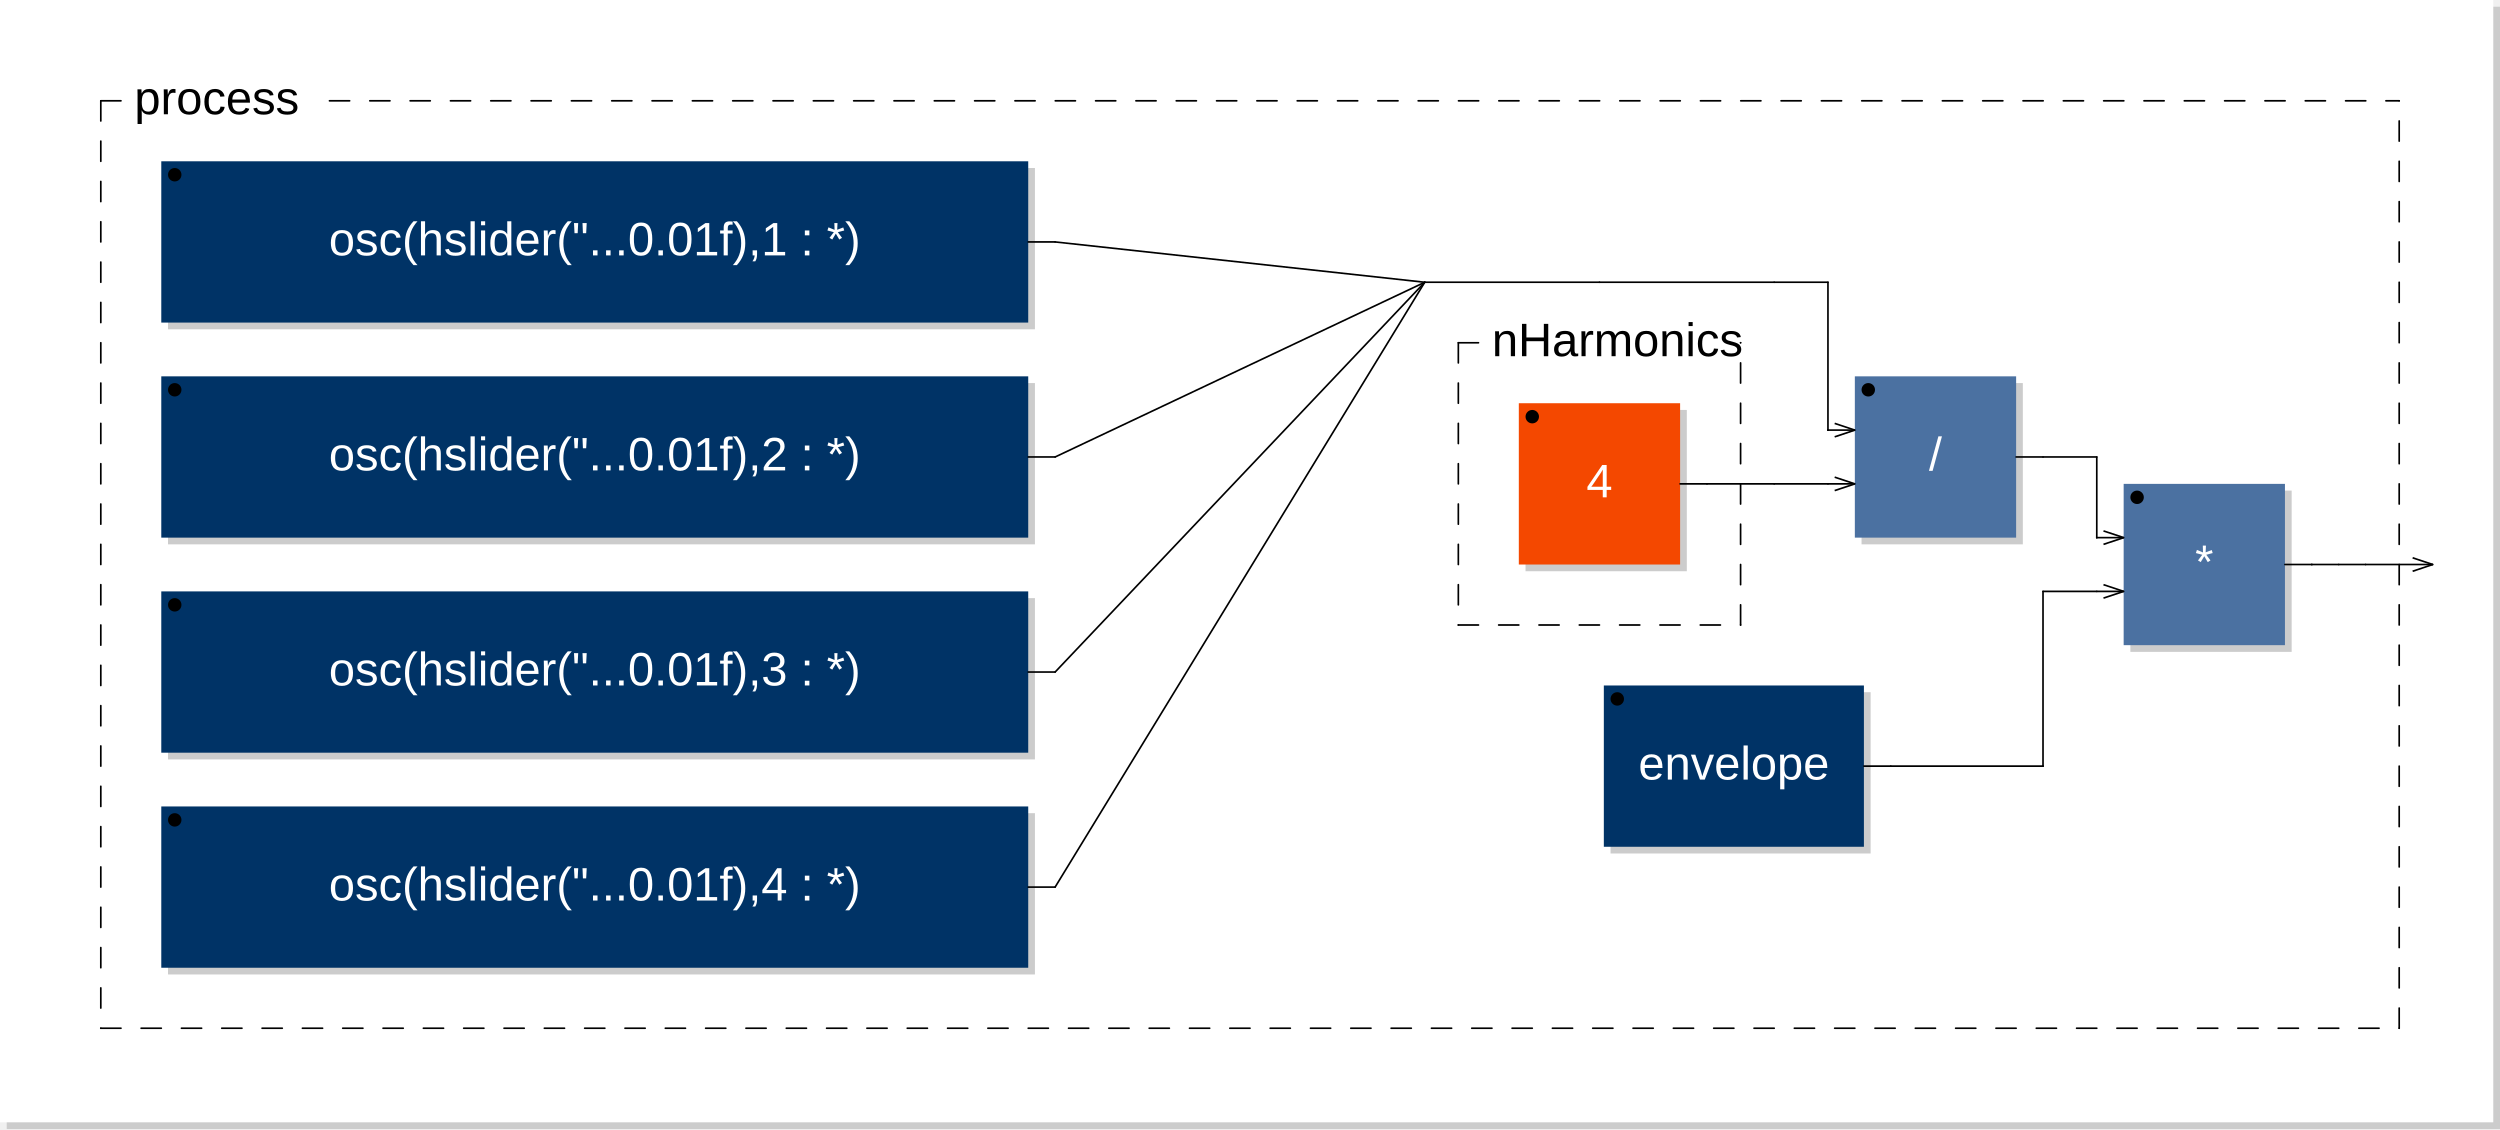
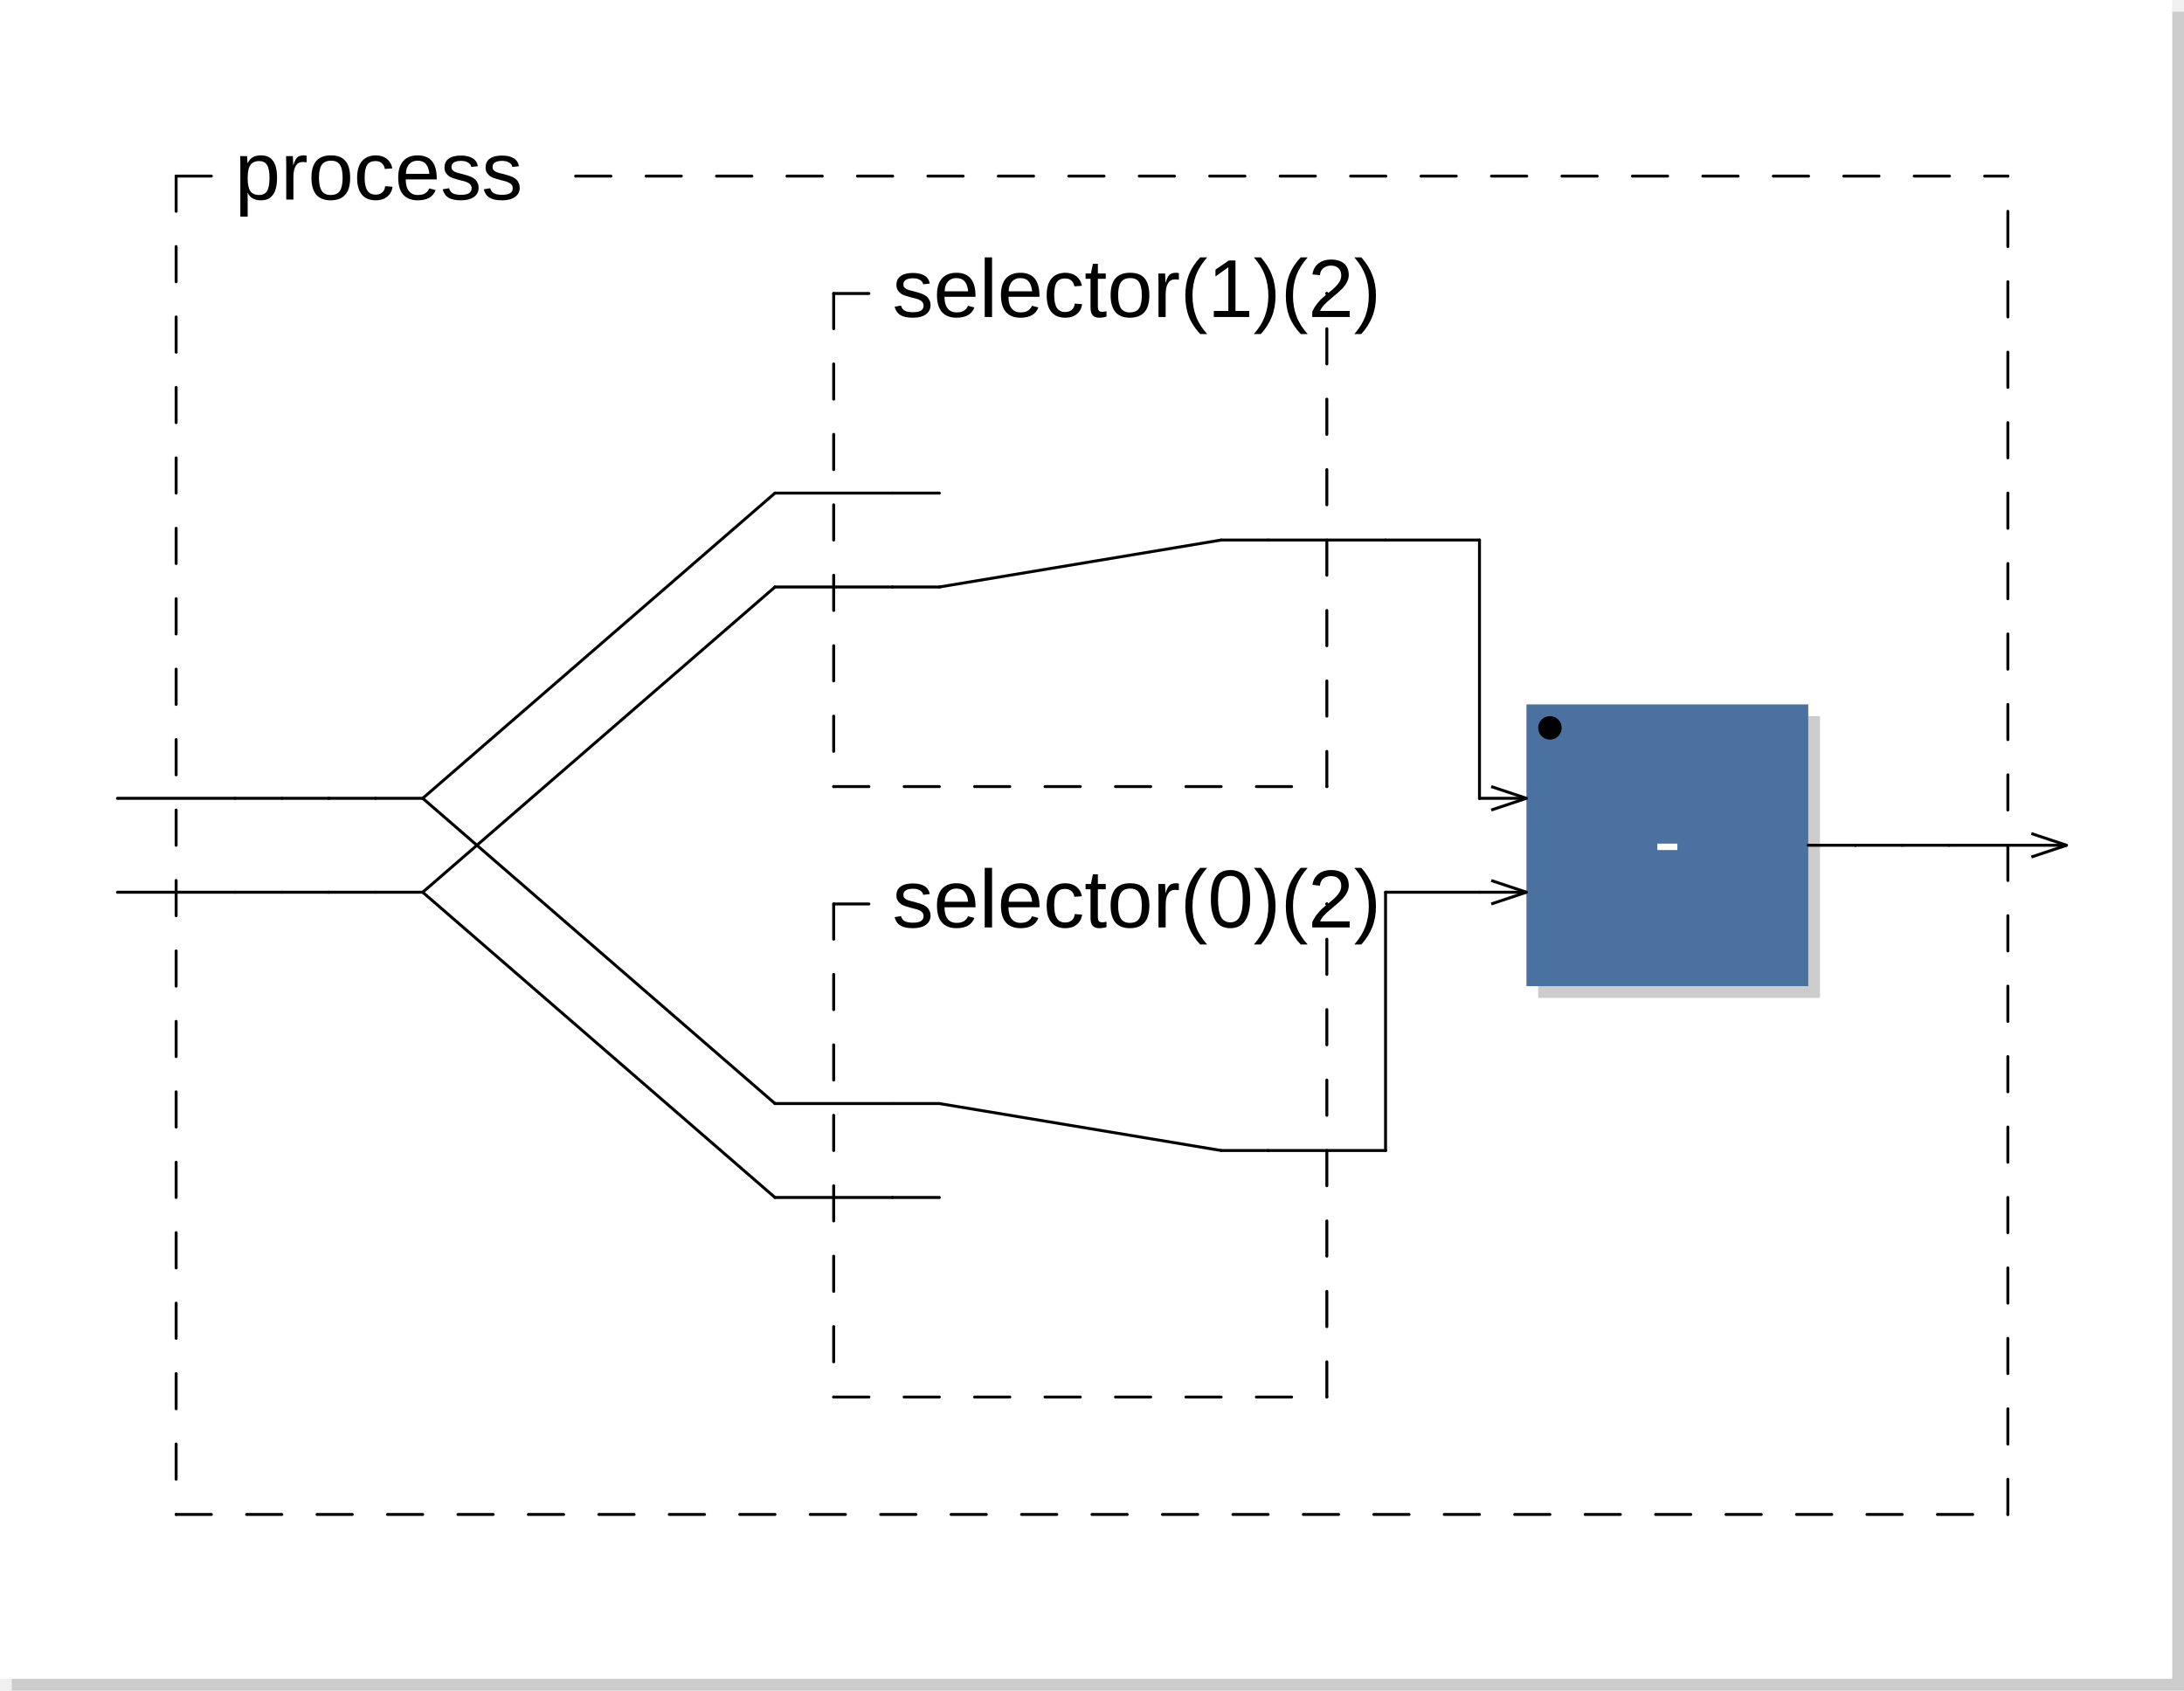
- <svg xmlns="http://www.w3.org/2000/svg" xmlns:xlink="http://www.w3.org/1999/xlink" viewBox="0 0 372 168" width="186mm" height="84mm" version="1.1">
-   <rect x="1" y="1" width="371" height="167" rx="0" ry="0" style="stroke:none;fill:#cccccc;" />
-   <rect x="0" y="0" width="371" height="167" rx="0" ry="0" style="stroke:none;fill:#ffffff;" />
+ <svg xmlns="http://www.w3.org/2000/svg" viewBox="0 0 186 144" width="93mm" height="72mm" version="1.1">
+   <rect x="1" y="1" width="185" height="143" rx="0" ry="0" style="stroke:none;fill:#cccccc;" />
+   <rect x="0" y="0" width="185" height="143" rx="0" ry="0" style="stroke:none;fill:#ffffff;" />
  <text x="10" y="7" font-family="Arial" font-size="7" />
-   <a xlink:href="osc-21060.svg">
-     <rect x="25" y="25" width="129" height="24" rx="0" ry="0" style="stroke:none;fill:#cccccc;" />
-     <rect x="24" y="24" width="129" height="24" rx="0" ry="0" style="stroke:none;fill:#003366;" />
-   </a>
-   <a xlink:href="osc-21060.svg">
-     <text x="88.5" y="38" font-family="Arial" font-size="7" text-anchor="middle" fill="#FFFFFF">osc(hslider("...0.01f),1 : *)</text>
-   </a>
-   <circle cx="26" cy="26" r="1" />
-   <a xlink:href="osc-21063.svg">
-     <rect x="25" y="57" width="129" height="24" rx="0" ry="0" style="stroke:none;fill:#cccccc;" />
-     <rect x="24" y="56" width="129" height="24" rx="0" ry="0" style="stroke:none;fill:#003366;" />
-   </a>
-   <a xlink:href="osc-21063.svg">
-     <text x="88.5" y="70" font-family="Arial" font-size="7" text-anchor="middle" fill="#FFFFFF">osc(hslider("...0.01f),2 : *)</text>
-   </a>
-   <circle cx="26" cy="58" r="1" />
-   <a xlink:href="osc-21066.svg">
-     <rect x="25" y="89" width="129" height="24" rx="0" ry="0" style="stroke:none;fill:#cccccc;" />
-     <rect x="24" y="88" width="129" height="24" rx="0" ry="0" style="stroke:none;fill:#003366;" />
-   </a>
-   <a xlink:href="osc-21066.svg">
-     <text x="88.5" y="102" font-family="Arial" font-size="7" text-anchor="middle" fill="#FFFFFF">osc(hslider("...0.01f),3 : *)</text>
-   </a>
-   <circle cx="26" cy="90" r="1" />
-   <a xlink:href="osc-21069.svg">
-     <rect x="25" y="121" width="129" height="24" rx="0" ry="0" style="stroke:none;fill:#cccccc;" />
-     <rect x="24" y="120" width="129" height="24" rx="0" ry="0" style="stroke:none;fill:#003366;" />
-   </a>
-   <a xlink:href="osc-21069.svg">
-     <text x="88.5" y="134" font-family="Arial" font-size="7" text-anchor="middle" fill="#FFFFFF">osc(hslider("...0.01f),4 : *)</text>
-   </a>
-   <circle cx="26" cy="122" r="1" />
-   <rect x="227" y="61" width="24" height="24" rx="0" ry="0" style="stroke:none;fill:#cccccc;" />
-   <rect x="226" y="60" width="24" height="24" rx="0" ry="0" style="stroke:none;fill:#f44800;" />
-   <text x="238" y="74" font-family="Arial" font-size="7" text-anchor="middle" fill="#FFFFFF">4</text>
-   <circle cx="228" cy="62" r="1" />
-   <line x1="217" y1="51" x2="217" y2="93" style="stroke: black; stroke-linecap:round; stroke-width:0.25; stroke-dasharray:3,3;" />
-   <line x1="217" y1="93" x2="259" y2="93" style="stroke: black; stroke-linecap:round; stroke-width:0.25; stroke-dasharray:3,3;" />
-   <line x1="259" y1="93" x2="259" y2="51" style="stroke: black; stroke-linecap:round; stroke-width:0.25; stroke-dasharray:3,3;" />
-   <line x1="217" y1="51" x2="222" y2="51" style="stroke: black; stroke-linecap:round; stroke-width:0.25; stroke-dasharray:3,3;" />
-   <line x1="259" y1="51" x2="259" y2="51" style="stroke: black; stroke-linecap:round; stroke-width:0.25; stroke-dasharray:3,3;" />
-   <text x="222" y="53" font-family="Arial" font-size="7">nHarmonics</text>
-   <rect x="277" y="57" width="24" height="24" rx="0" ry="0" style="stroke:none;fill:#cccccc;" />
-   <rect x="276" y="56" width="24" height="24" rx="0" ry="0" style="stroke:none;fill:#4B71A1;" />
-   <text x="288" y="70" font-family="Arial" font-size="7" text-anchor="middle" fill="#FFFFFF">/</text>
-   <circle cx="278" cy="58" r="1" />
-   <line x1="273" y1="63" x2="276" y2="64" transform="rotate(0,276,64)" style="stroke: black; stroke-width:0.25;" />
-   <line x1="273" y1="65" x2="276" y2="64" transform="rotate(0,276,64)" style="stroke: black; stroke-width:0.25;" />
-   <line x1="273" y1="71" x2="276" y2="72" transform="rotate(0,276,72)" style="stroke: black; stroke-width:0.25;" />
-   <line x1="273" y1="73" x2="276" y2="72" transform="rotate(0,276,72)" style="stroke: black; stroke-width:0.25;" />
-   <a xlink:href="envelope-21132.svg">
-     <rect x="239.65" y="103" width="38.7" height="24" rx="0" ry="0" style="stroke:none;fill:#cccccc;" />
-     <rect x="238.65" y="102" width="38.7" height="24" rx="0" ry="0" style="stroke:none;fill:#003366;" />
-   </a>
-   <a xlink:href="envelope-21132.svg">
-     <text x="258" y="116" font-family="Arial" font-size="7" text-anchor="middle" fill="#FFFFFF">envelope</text>
-   </a>
-   <circle cx="240.65" cy="104" r="1" />
-   <rect x="317" y="73" width="24" height="24" rx="0" ry="0" style="stroke:none;fill:#cccccc;" />
-   <rect x="316" y="72" width="24" height="24" rx="0" ry="0" style="stroke:none;fill:#4B71A1;" />
-   <text x="328" y="86" font-family="Arial" font-size="7" text-anchor="middle" fill="#FFFFFF">*</text>
-   <circle cx="318" cy="74" r="1" />
-   <line x1="313" y1="79" x2="316" y2="80" transform="rotate(0,316,80)" style="stroke: black; stroke-width:0.25;" />
-   <line x1="313" y1="81" x2="316" y2="80" transform="rotate(0,316,80)" style="stroke: black; stroke-width:0.25;" />
-   <line x1="313" y1="87" x2="316" y2="88" transform="rotate(0,316,88)" style="stroke: black; stroke-width:0.25;" />
-   <line x1="313" y1="89" x2="316" y2="88" transform="rotate(0,316,88)" style="stroke: black; stroke-width:0.25;" />
-   <line x1="15" y1="15" x2="15" y2="153" style="stroke: black; stroke-linecap:round; stroke-width:0.25; stroke-dasharray:3,3;" />
-   <line x1="15" y1="153" x2="357" y2="153" style="stroke: black; stroke-linecap:round; stroke-width:0.25; stroke-dasharray:3,3;" />
-   <line x1="357" y1="153" x2="357" y2="15" style="stroke: black; stroke-linecap:round; stroke-width:0.25; stroke-dasharray:3,3;" />
+   <line x1="71" y1="25" x2="71" y2="67" style="stroke: black; stroke-linecap:round; stroke-width:0.25; stroke-dasharray:3,3;" />
+   <line x1="71" y1="67" x2="113" y2="67" style="stroke: black; stroke-linecap:round; stroke-width:0.25; stroke-dasharray:3,3;" />
+   <line x1="113" y1="67" x2="113" y2="25" style="stroke: black; stroke-linecap:round; stroke-width:0.25; stroke-dasharray:3,3;" />
+   <line x1="71" y1="25" x2="76" y2="25" style="stroke: black; stroke-linecap:round; stroke-width:0.25; stroke-dasharray:3,3;" />
+   <line x1="113" y1="25" x2="113" y2="25" style="stroke: black; stroke-linecap:round; stroke-width:0.25; stroke-dasharray:3,3;" />
+   <text x="76" y="27" font-family="Arial" font-size="7">selector(1)(2)</text>
+   <line x1="71" y1="77" x2="71" y2="119" style="stroke: black; stroke-linecap:round; stroke-width:0.25; stroke-dasharray:3,3;" />
+   <line x1="71" y1="119" x2="113" y2="119" style="stroke: black; stroke-linecap:round; stroke-width:0.25; stroke-dasharray:3,3;" />
+   <line x1="113" y1="119" x2="113" y2="77" style="stroke: black; stroke-linecap:round; stroke-width:0.25; stroke-dasharray:3,3;" />
+   <line x1="71" y1="77" x2="76" y2="77" style="stroke: black; stroke-linecap:round; stroke-width:0.25; stroke-dasharray:3,3;" />
+   <line x1="113" y1="77" x2="113" y2="77" style="stroke: black; stroke-linecap:round; stroke-width:0.25; stroke-dasharray:3,3;" />
+   <text x="76" y="79" font-family="Arial" font-size="7">selector(0)(2)</text>
+   <rect x="131" y="61" width="24" height="24" rx="0" ry="0" style="stroke:none;fill:#cccccc;" />
+   <rect x="130" y="60" width="24" height="24" rx="0" ry="0" style="stroke:none;fill:#4B71A1;" />
+   <text x="142" y="74" font-family="Arial" font-size="7" text-anchor="middle" fill="#FFFFFF">-</text>
+   <circle cx="132" cy="62" r="1" />
+   <line x1="127" y1="67" x2="130" y2="68" transform="rotate(0,130,68)" style="stroke: black; stroke-width:0.25;" />
+   <line x1="127" y1="69" x2="130" y2="68" transform="rotate(0,130,68)" style="stroke: black; stroke-width:0.25;" />
+   <line x1="127" y1="75" x2="130" y2="76" transform="rotate(0,130,76)" style="stroke: black; stroke-width:0.25;" />
+   <line x1="127" y1="77" x2="130" y2="76" transform="rotate(0,130,76)" style="stroke: black; stroke-width:0.25;" />
+   <line x1="15" y1="15" x2="15" y2="129" style="stroke: black; stroke-linecap:round; stroke-width:0.25; stroke-dasharray:3,3;" />
+   <line x1="15" y1="129" x2="171" y2="129" style="stroke: black; stroke-linecap:round; stroke-width:0.25; stroke-dasharray:3,3;" />
+   <line x1="171" y1="129" x2="171" y2="15" style="stroke: black; stroke-linecap:round; stroke-width:0.25; stroke-dasharray:3,3;" />
  <line x1="15" y1="15" x2="20" y2="15" style="stroke: black; stroke-linecap:round; stroke-width:0.25; stroke-dasharray:3,3;" />
-   <line x1="49.025" y1="15" x2="357" y2="15" style="stroke: black; stroke-linecap:round; stroke-width:0.25; stroke-dasharray:3,3;" />
+   <line x1="49.025" y1="15" x2="171" y2="15" style="stroke: black; stroke-linecap:round; stroke-width:0.25; stroke-dasharray:3,3;" />
  <text x="20" y="17" font-family="Arial" font-size="7">process</text>
-   <line x1="359" y1="83" x2="362" y2="84" transform="rotate(0,362,84)" style="stroke: black; stroke-width:0.25;" />
-   <line x1="359" y1="85" x2="362" y2="84" transform="rotate(0,362,84)" style="stroke: black; stroke-width:0.25;" />
-   <line x1="153" y1="36" x2="157" y2="36" style="stroke:black; stroke-linecap:round; stroke-width:0.25;" />
-   <line x1="153" y1="68" x2="157" y2="68" style="stroke:black; stroke-linecap:round; stroke-width:0.25;" />
-   <line x1="153" y1="100" x2="157" y2="100" style="stroke:black; stroke-linecap:round; stroke-width:0.25;" />
-   <line x1="153" y1="132" x2="157" y2="132" style="stroke:black; stroke-linecap:round; stroke-width:0.25;" />
-   <line x1="157" y1="36" x2="212" y2="42" style="stroke:black; stroke-linecap:round; stroke-width:0.25;" />
-   <line x1="157" y1="68" x2="212" y2="42" style="stroke:black; stroke-linecap:round; stroke-width:0.25;" />
-   <line x1="157" y1="100" x2="212" y2="42" style="stroke:black; stroke-linecap:round; stroke-width:0.25;" />
-   <line x1="157" y1="132" x2="212" y2="42" style="stroke:black; stroke-linecap:round; stroke-width:0.25;" />
-   <line x1="212" y1="42" x2="238" y2="42" style="stroke:black; stroke-linecap:round; stroke-width:0.25;" />
-   <line x1="238" y1="42" x2="264" y2="42" style="stroke:black; stroke-linecap:round; stroke-width:0.25;" />
-   <line x1="250" y1="72" x2="254" y2="72" style="stroke:black; stroke-linecap:round; stroke-width:0.25;" />
-   <line x1="254" y1="72" x2="264" y2="72" style="stroke:black; stroke-linecap:round; stroke-width:0.25;" />
-   <line x1="264" y1="42" x2="272" y2="42" style="stroke:black; stroke-linecap:round; stroke-width:0.25;" />
-   <line x1="264" y1="72" x2="272" y2="72" style="stroke:black; stroke-linecap:round; stroke-width:0.25;" />
-   <line x1="272" y1="42" x2="272" y2="64" style="stroke:black; stroke-linecap:round; stroke-width:0.25;" />
-   <line x1="272" y1="64" x2="272" y2="64" style="stroke:black; stroke-linecap:round; stroke-width:0.25;" />
-   <line x1="272" y1="64" x2="276" y2="64" style="stroke:black; stroke-linecap:round; stroke-width:0.25;" />
-   <line x1="272" y1="72" x2="276" y2="72" style="stroke:black; stroke-linecap:round; stroke-width:0.25;" />
-   <line x1="277.35" y1="114" x2="281.35" y2="114" style="stroke:black; stroke-linecap:round; stroke-width:0.25;" />
-   <line x1="281.35" y1="114" x2="304" y2="114" style="stroke:black; stroke-linecap:round; stroke-width:0.25;" />
-   <line x1="300" y1="68" x2="304" y2="68" style="stroke:black; stroke-linecap:round; stroke-width:0.25;" />
-   <line x1="304" y1="68" x2="312" y2="68" style="stroke:black; stroke-linecap:round; stroke-width:0.25;" />
-   <line x1="304" y1="88" x2="312" y2="88" style="stroke:black; stroke-linecap:round; stroke-width:0.25;" />
-   <line x1="304" y1="114" x2="304" y2="88" style="stroke:black; stroke-linecap:round; stroke-width:0.25;" />
-   <line x1="304" y1="114" x2="304" y2="114" style="stroke:black; stroke-linecap:round; stroke-width:0.25;" />
-   <line x1="312" y1="68" x2="312" y2="80" style="stroke:black; stroke-linecap:round; stroke-width:0.25;" />
-   <line x1="312" y1="80" x2="312" y2="80" style="stroke:black; stroke-linecap:round; stroke-width:0.25;" />
-   <line x1="312" y1="80" x2="316" y2="80" style="stroke:black; stroke-linecap:round; stroke-width:0.25;" />
-   <line x1="312" y1="88" x2="316" y2="88" style="stroke:black; stroke-linecap:round; stroke-width:0.25;" />
-   <line x1="340" y1="84" x2="344" y2="84" style="stroke:black; stroke-linecap:round; stroke-width:0.25;" />
-   <line x1="344" y1="84" x2="344" y2="84" style="stroke:black; stroke-linecap:round; stroke-width:0.25;" />
-   <line x1="344" y1="84" x2="348" y2="84" style="stroke:black; stroke-linecap:round; stroke-width:0.25;" />
-   <line x1="348" y1="84" x2="352" y2="84" style="stroke:black; stroke-linecap:round; stroke-width:0.25;" />
-   <line x1="352" y1="84" x2="362" y2="84" style="stroke:black; stroke-linecap:round; stroke-width:0.25;" />
+   <line x1="173" y1="71" x2="176" y2="72" transform="rotate(0,176,72)" style="stroke: black; stroke-width:0.25;" />
+   <line x1="173" y1="73" x2="176" y2="72" transform="rotate(0,176,72)" style="stroke: black; stroke-width:0.25;" />
+   <line x1="10" y1="68" x2="20" y2="68" style="stroke:black; stroke-linecap:round; stroke-width:0.25;" />
+   <line x1="10" y1="76" x2="20" y2="76" style="stroke:black; stroke-linecap:round; stroke-width:0.25;" />
+   <line x1="20" y1="68" x2="24" y2="68" style="stroke:black; stroke-linecap:round; stroke-width:0.25;" />
+   <line x1="20" y1="76" x2="24" y2="76" style="stroke:black; stroke-linecap:round; stroke-width:0.25;" />
+   <line x1="24" y1="68" x2="28" y2="68" style="stroke:black; stroke-linecap:round; stroke-width:0.25;" />
+   <line x1="24" y1="76" x2="28" y2="76" style="stroke:black; stroke-linecap:round; stroke-width:0.25;" />
+   <line x1="28" y1="68" x2="28" y2="68" style="stroke:black; stroke-linecap:round; stroke-width:0.25;" />
+   <line x1="28" y1="68" x2="32" y2="68" style="stroke:black; stroke-linecap:round; stroke-width:0.25;" />
+   <line x1="28" y1="76" x2="28" y2="76" style="stroke:black; stroke-linecap:round; stroke-width:0.25;" />
+   <line x1="28" y1="76" x2="32" y2="76" style="stroke:black; stroke-linecap:round; stroke-width:0.25;" />
+   <line x1="32" y1="68" x2="36" y2="68" style="stroke:black; stroke-linecap:round; stroke-width:0.25;" />
+   <line x1="32" y1="76" x2="36" y2="76" style="stroke:black; stroke-linecap:round; stroke-width:0.25;" />
+   <line x1="36" y1="68" x2="66" y2="42" style="stroke:black; stroke-linecap:round; stroke-width:0.25;" />
+   <line x1="36" y1="68" x2="66" y2="94" style="stroke:black; stroke-linecap:round; stroke-width:0.25;" />
+   <line x1="36" y1="76" x2="66" y2="50" style="stroke:black; stroke-linecap:round; stroke-width:0.25;" />
+   <line x1="36" y1="76" x2="66" y2="102" style="stroke:black; stroke-linecap:round; stroke-width:0.25;" />
+   <line x1="66" y1="42" x2="76" y2="42" style="stroke:black; stroke-linecap:round; stroke-width:0.25;" />
+   <line x1="66" y1="50" x2="76" y2="50" style="stroke:black; stroke-linecap:round; stroke-width:0.25;" />
+   <line x1="66" y1="94" x2="76" y2="94" style="stroke:black; stroke-linecap:round; stroke-width:0.25;" />
+   <line x1="66" y1="102" x2="76" y2="102" style="stroke:black; stroke-linecap:round; stroke-width:0.25;" />
+   <line x1="76" y1="42" x2="80" y2="42" style="stroke:black; stroke-linecap:round; stroke-width:0.25;" />
+   <line x1="76" y1="50" x2="80" y2="50" style="stroke:black; stroke-linecap:round; stroke-width:0.25;" />
+   <line x1="76" y1="94" x2="80" y2="94" style="stroke:black; stroke-linecap:round; stroke-width:0.25;" />
+   <line x1="76" y1="102" x2="80" y2="102" style="stroke:black; stroke-linecap:round; stroke-width:0.25;" />
+   <line x1="80" y1="50" x2="104" y2="46" style="stroke:black; stroke-linecap:round; stroke-width:0.25;" />
+   <line x1="80" y1="94" x2="104" y2="98" style="stroke:black; stroke-linecap:round; stroke-width:0.25;" />
+   <line x1="104" y1="46" x2="108" y2="46" style="stroke:black; stroke-linecap:round; stroke-width:0.25;" />
+   <line x1="104" y1="98" x2="108" y2="98" style="stroke:black; stroke-linecap:round; stroke-width:0.25;" />
+   <line x1="108" y1="46" x2="118" y2="46" style="stroke:black; stroke-linecap:round; stroke-width:0.25;" />
+   <line x1="108" y1="98" x2="118" y2="98" style="stroke:black; stroke-linecap:round; stroke-width:0.25;" />
+   <line x1="118" y1="46" x2="126" y2="46" style="stroke:black; stroke-linecap:round; stroke-width:0.25;" />
+   <line x1="118" y1="76" x2="126" y2="76" style="stroke:black; stroke-linecap:round; stroke-width:0.25;" />
+   <line x1="118" y1="98" x2="118" y2="76" style="stroke:black; stroke-linecap:round; stroke-width:0.25;" />
+   <line x1="118" y1="98" x2="118" y2="98" style="stroke:black; stroke-linecap:round; stroke-width:0.25;" />
+   <line x1="126" y1="46" x2="126" y2="68" style="stroke:black; stroke-linecap:round; stroke-width:0.25;" />
+   <line x1="126" y1="68" x2="126" y2="68" style="stroke:black; stroke-linecap:round; stroke-width:0.25;" />
+   <line x1="126" y1="68" x2="130" y2="68" style="stroke:black; stroke-linecap:round; stroke-width:0.25;" />
+   <line x1="126" y1="76" x2="130" y2="76" style="stroke:black; stroke-linecap:round; stroke-width:0.25;" />
+   <line x1="154" y1="72" x2="158" y2="72" style="stroke:black; stroke-linecap:round; stroke-width:0.25;" />
+   <line x1="158" y1="72" x2="158" y2="72" style="stroke:black; stroke-linecap:round; stroke-width:0.25;" />
+   <line x1="158" y1="72" x2="162" y2="72" style="stroke:black; stroke-linecap:round; stroke-width:0.25;" />
+   <line x1="162" y1="72" x2="166" y2="72" style="stroke:black; stroke-linecap:round; stroke-width:0.25;" />
+   <line x1="166" y1="72" x2="176" y2="72" style="stroke:black; stroke-linecap:round; stroke-width:0.25;" />
</svg>
